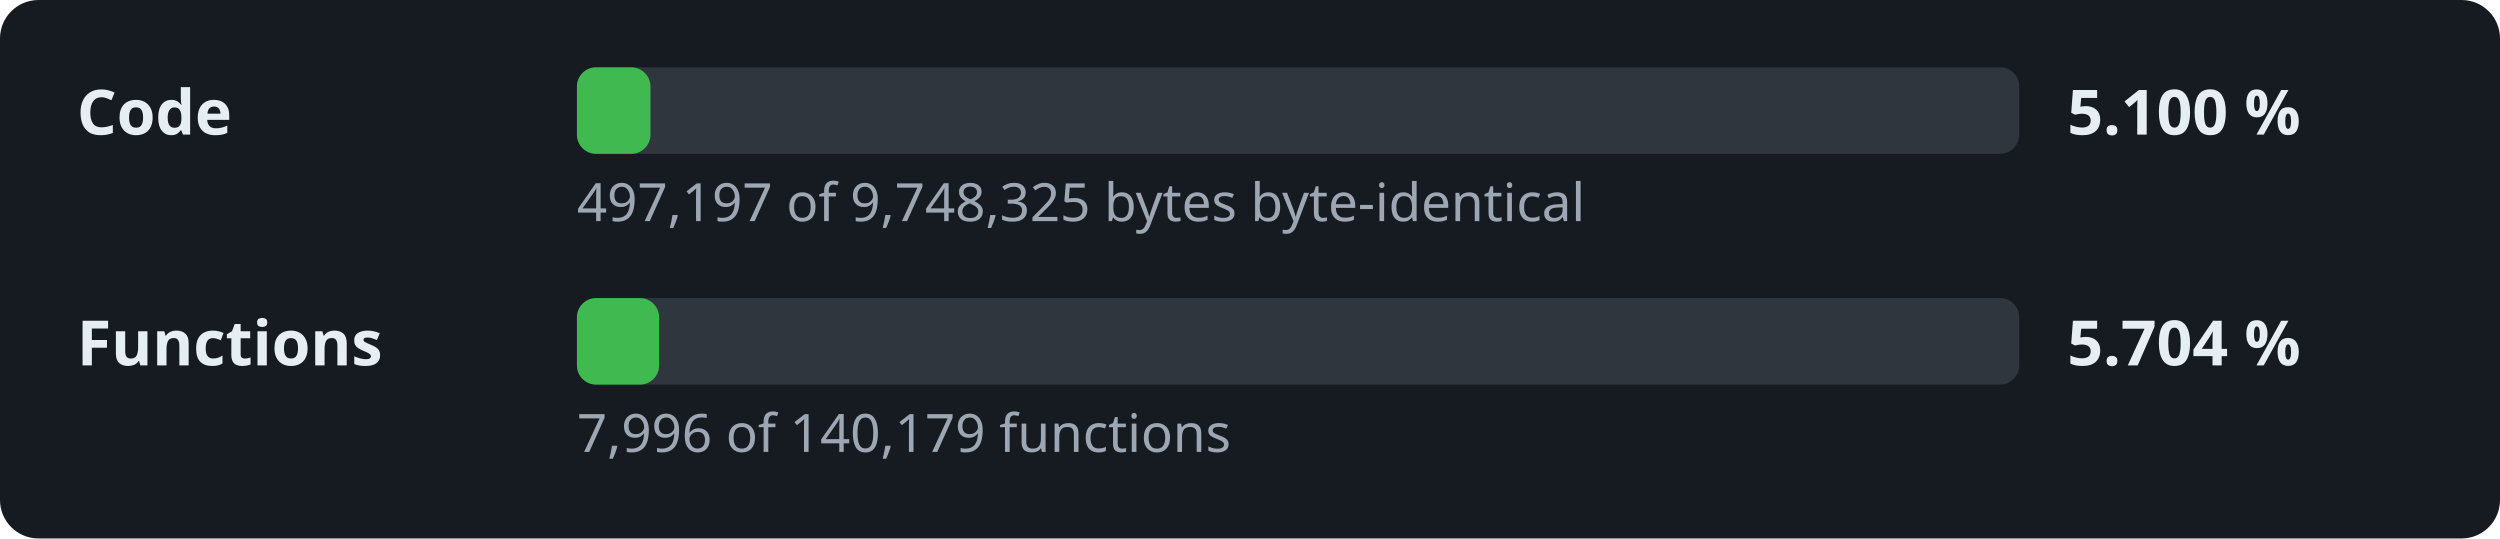
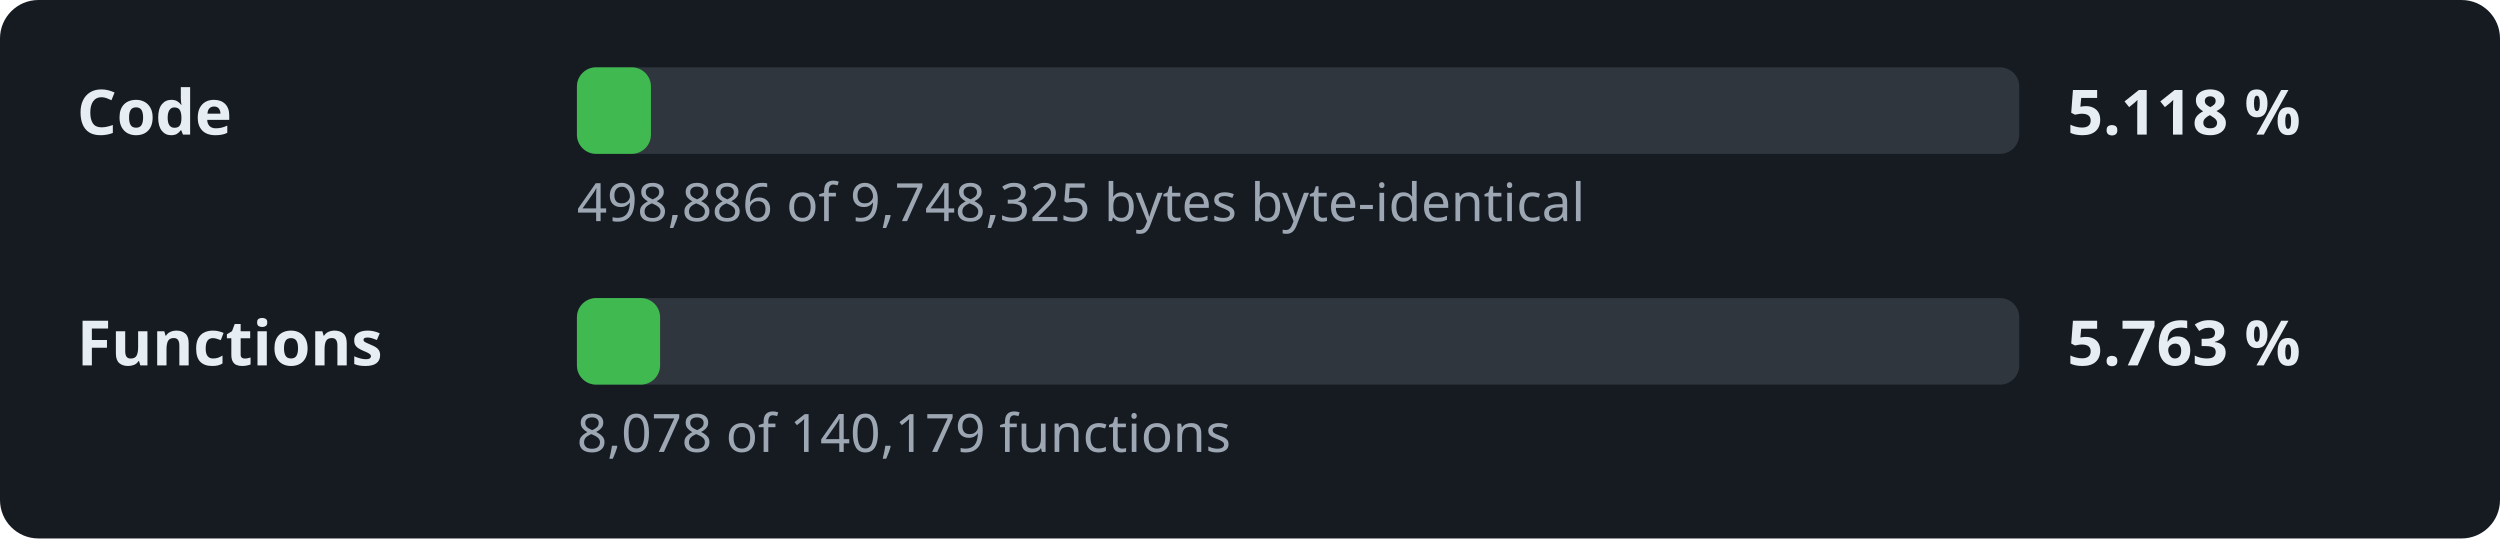
- <svg xmlns="http://www.w3.org/2000/svg" width="520" height="112" viewBox="0 0 520 112" role="img" aria-label="Decompilation progress: 5.100 % of the code">
+ <svg xmlns="http://www.w3.org/2000/svg" width="520" height="112" viewBox="0 0 520 112" role="img" aria-label="Decompilation progress: 5.118 % of the code">
  <style>.l,.v{font:600 13px sans-serif;fill:#e6edf3}.d{font:11px sans-serif;fill:#9da7b3}.t{fill:#30363d}.f{fill:#3fb950}</style>
  <rect width="520" height="112" rx="8" fill="#161b22" />
  <text x="16" y="28" class="l">Code</text>
  <rect x="120" y="14" width="300" height="18" rx="4" class="t" />
-   <rect x="120" y="14" width="15.3" height="18" rx="4" class="f" />
-   <text x="430" y="28" class="v">5.100 %</text>
-   <text x="120" y="46" class="d">497,197 of 9,748,325 bytes byte-identical</text>
+   <rect x="120" y="14" width="15.4" height="18" rx="4" class="f" />
+   <text x="430" y="28" class="v">5.118 %</text>
+   <text x="120" y="46" class="d">498,886 of 9,748,325 bytes byte-identical</text>
  <text x="16" y="76" class="l">Functions</text>
  <rect x="120" y="62" width="300" height="18" rx="4" class="t" />
-   <rect x="120" y="62" width="17.1" height="18" rx="4" class="f" />
-   <text x="430" y="76" class="v">5.704 %</text>
-   <text x="120" y="94" class="d">7,996 of 140,179 functions</text>
+   <rect x="120" y="62" width="17.3" height="18" rx="4" class="f" />
+   <text x="430" y="76" class="v">5.763 %</text>
+   <text x="120" y="94" class="d">8,078 of 140,179 functions</text>
</svg>
